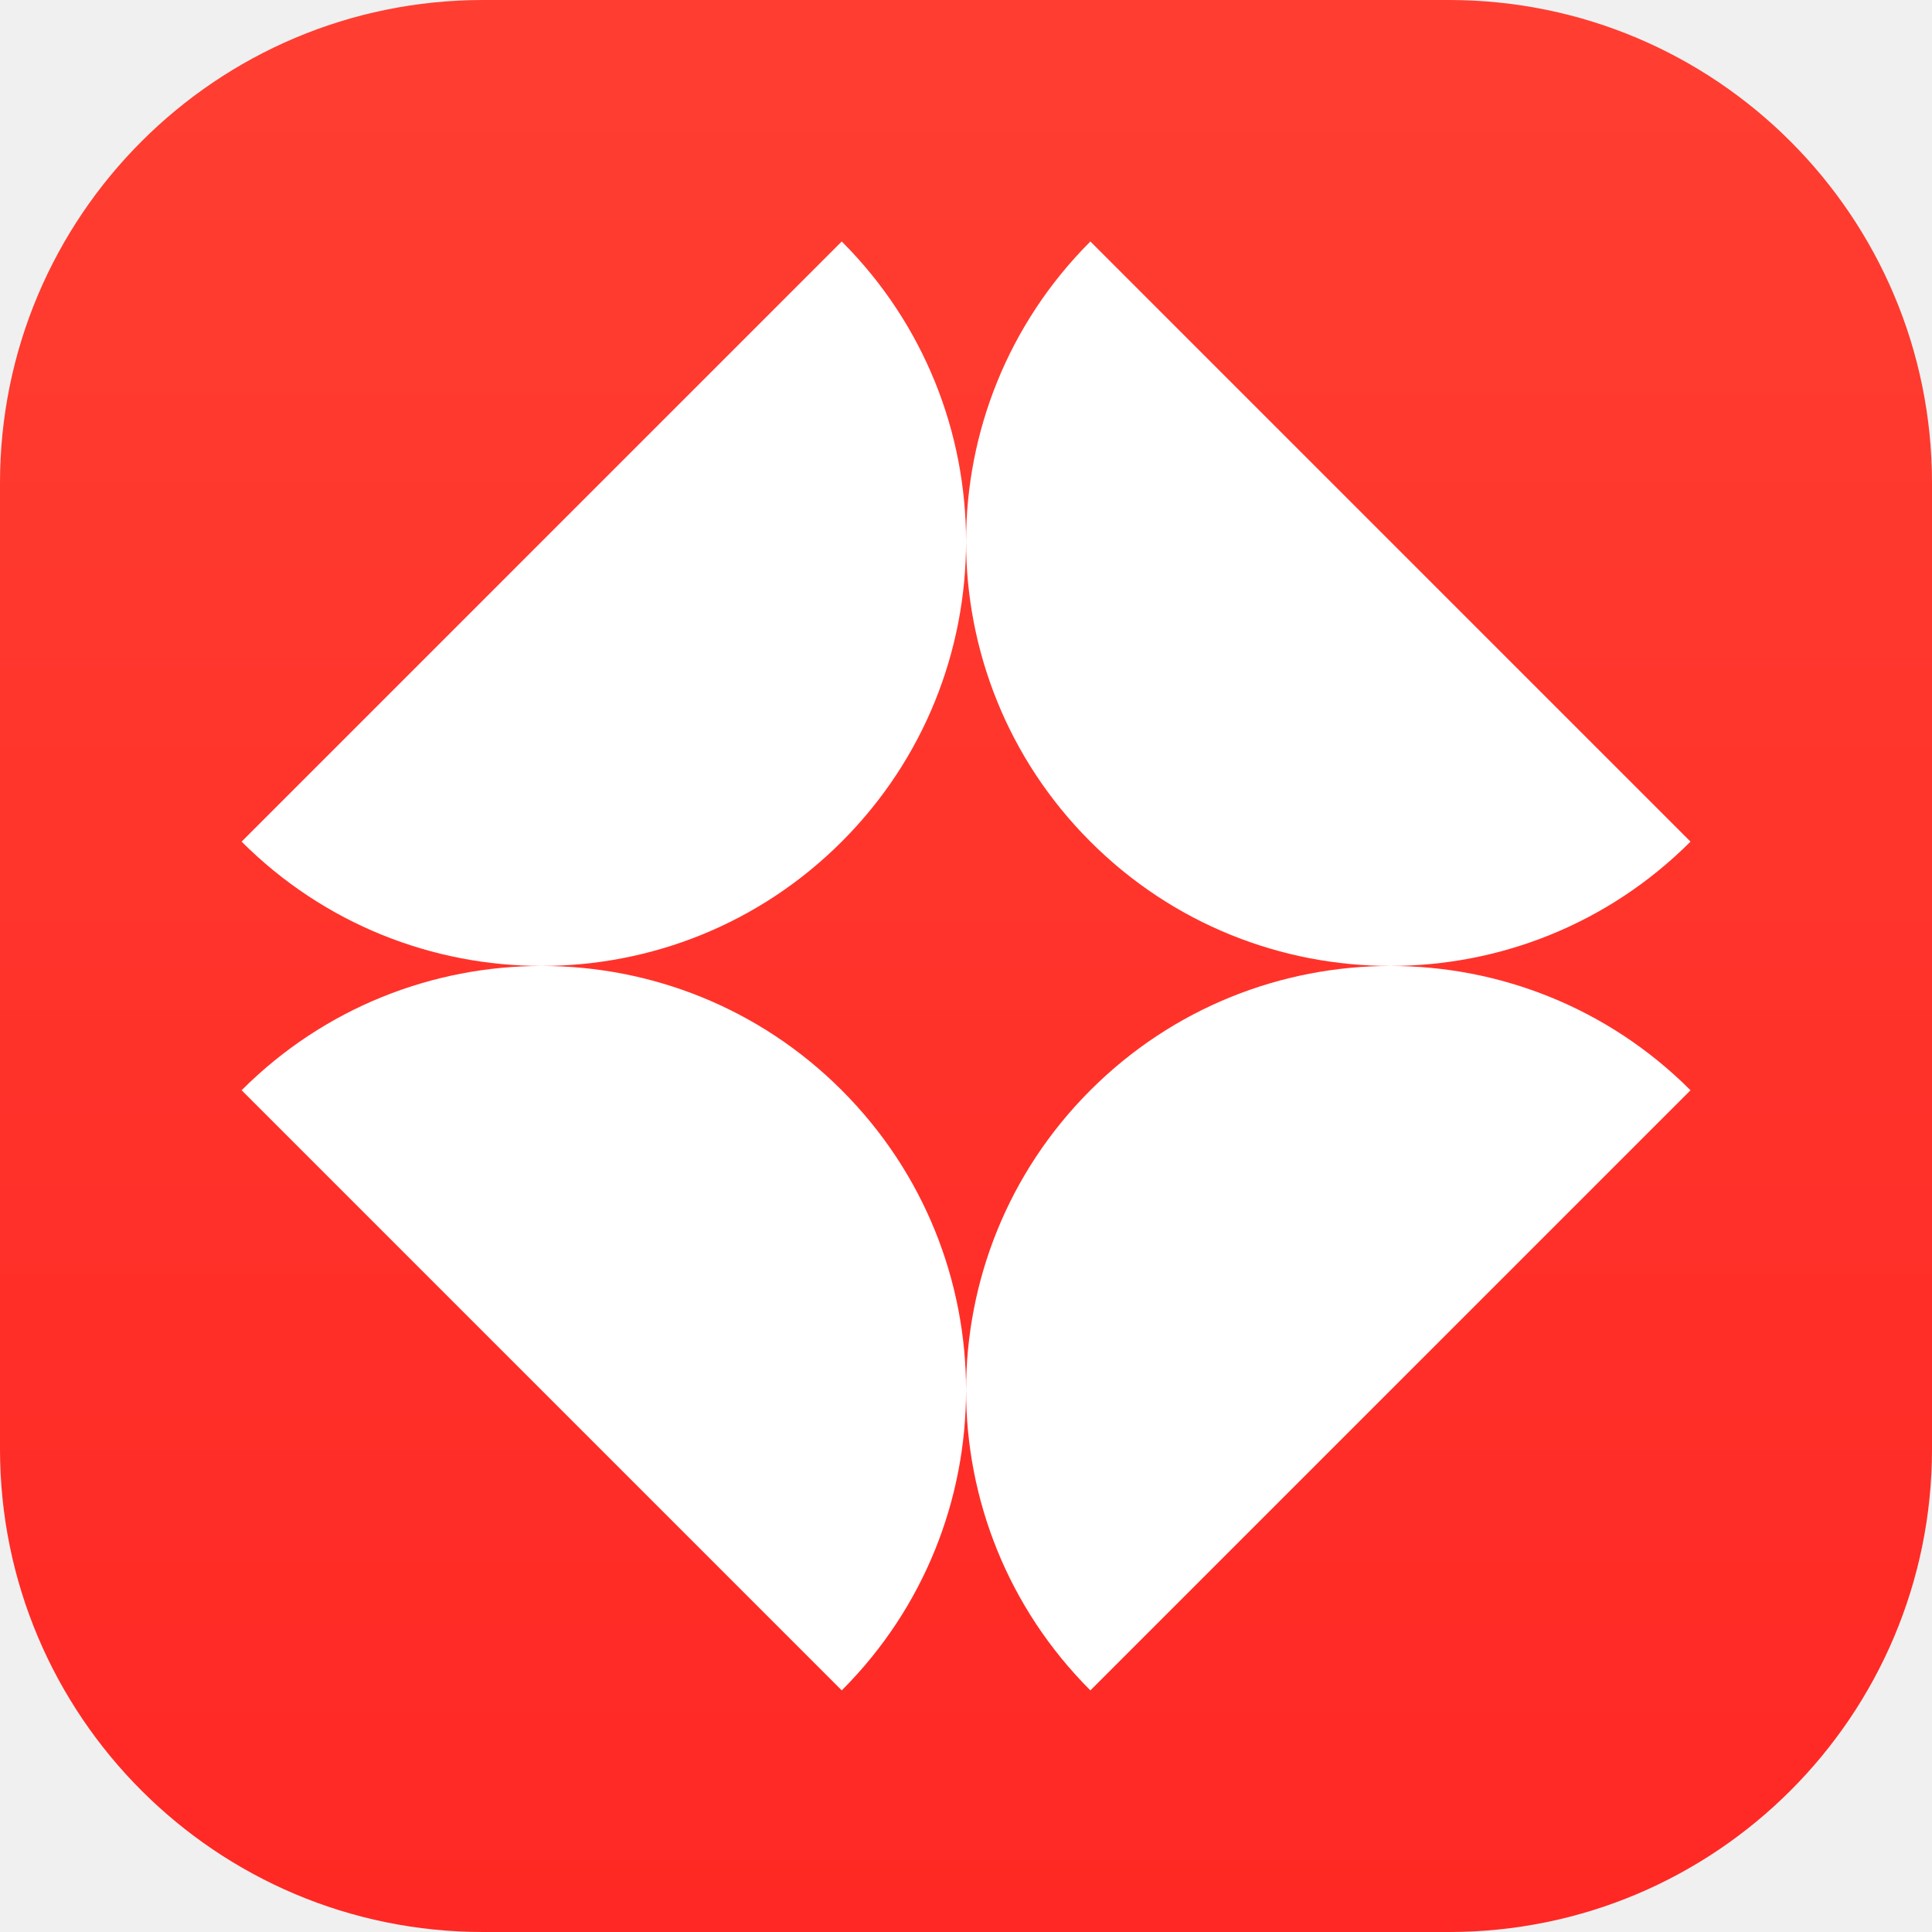
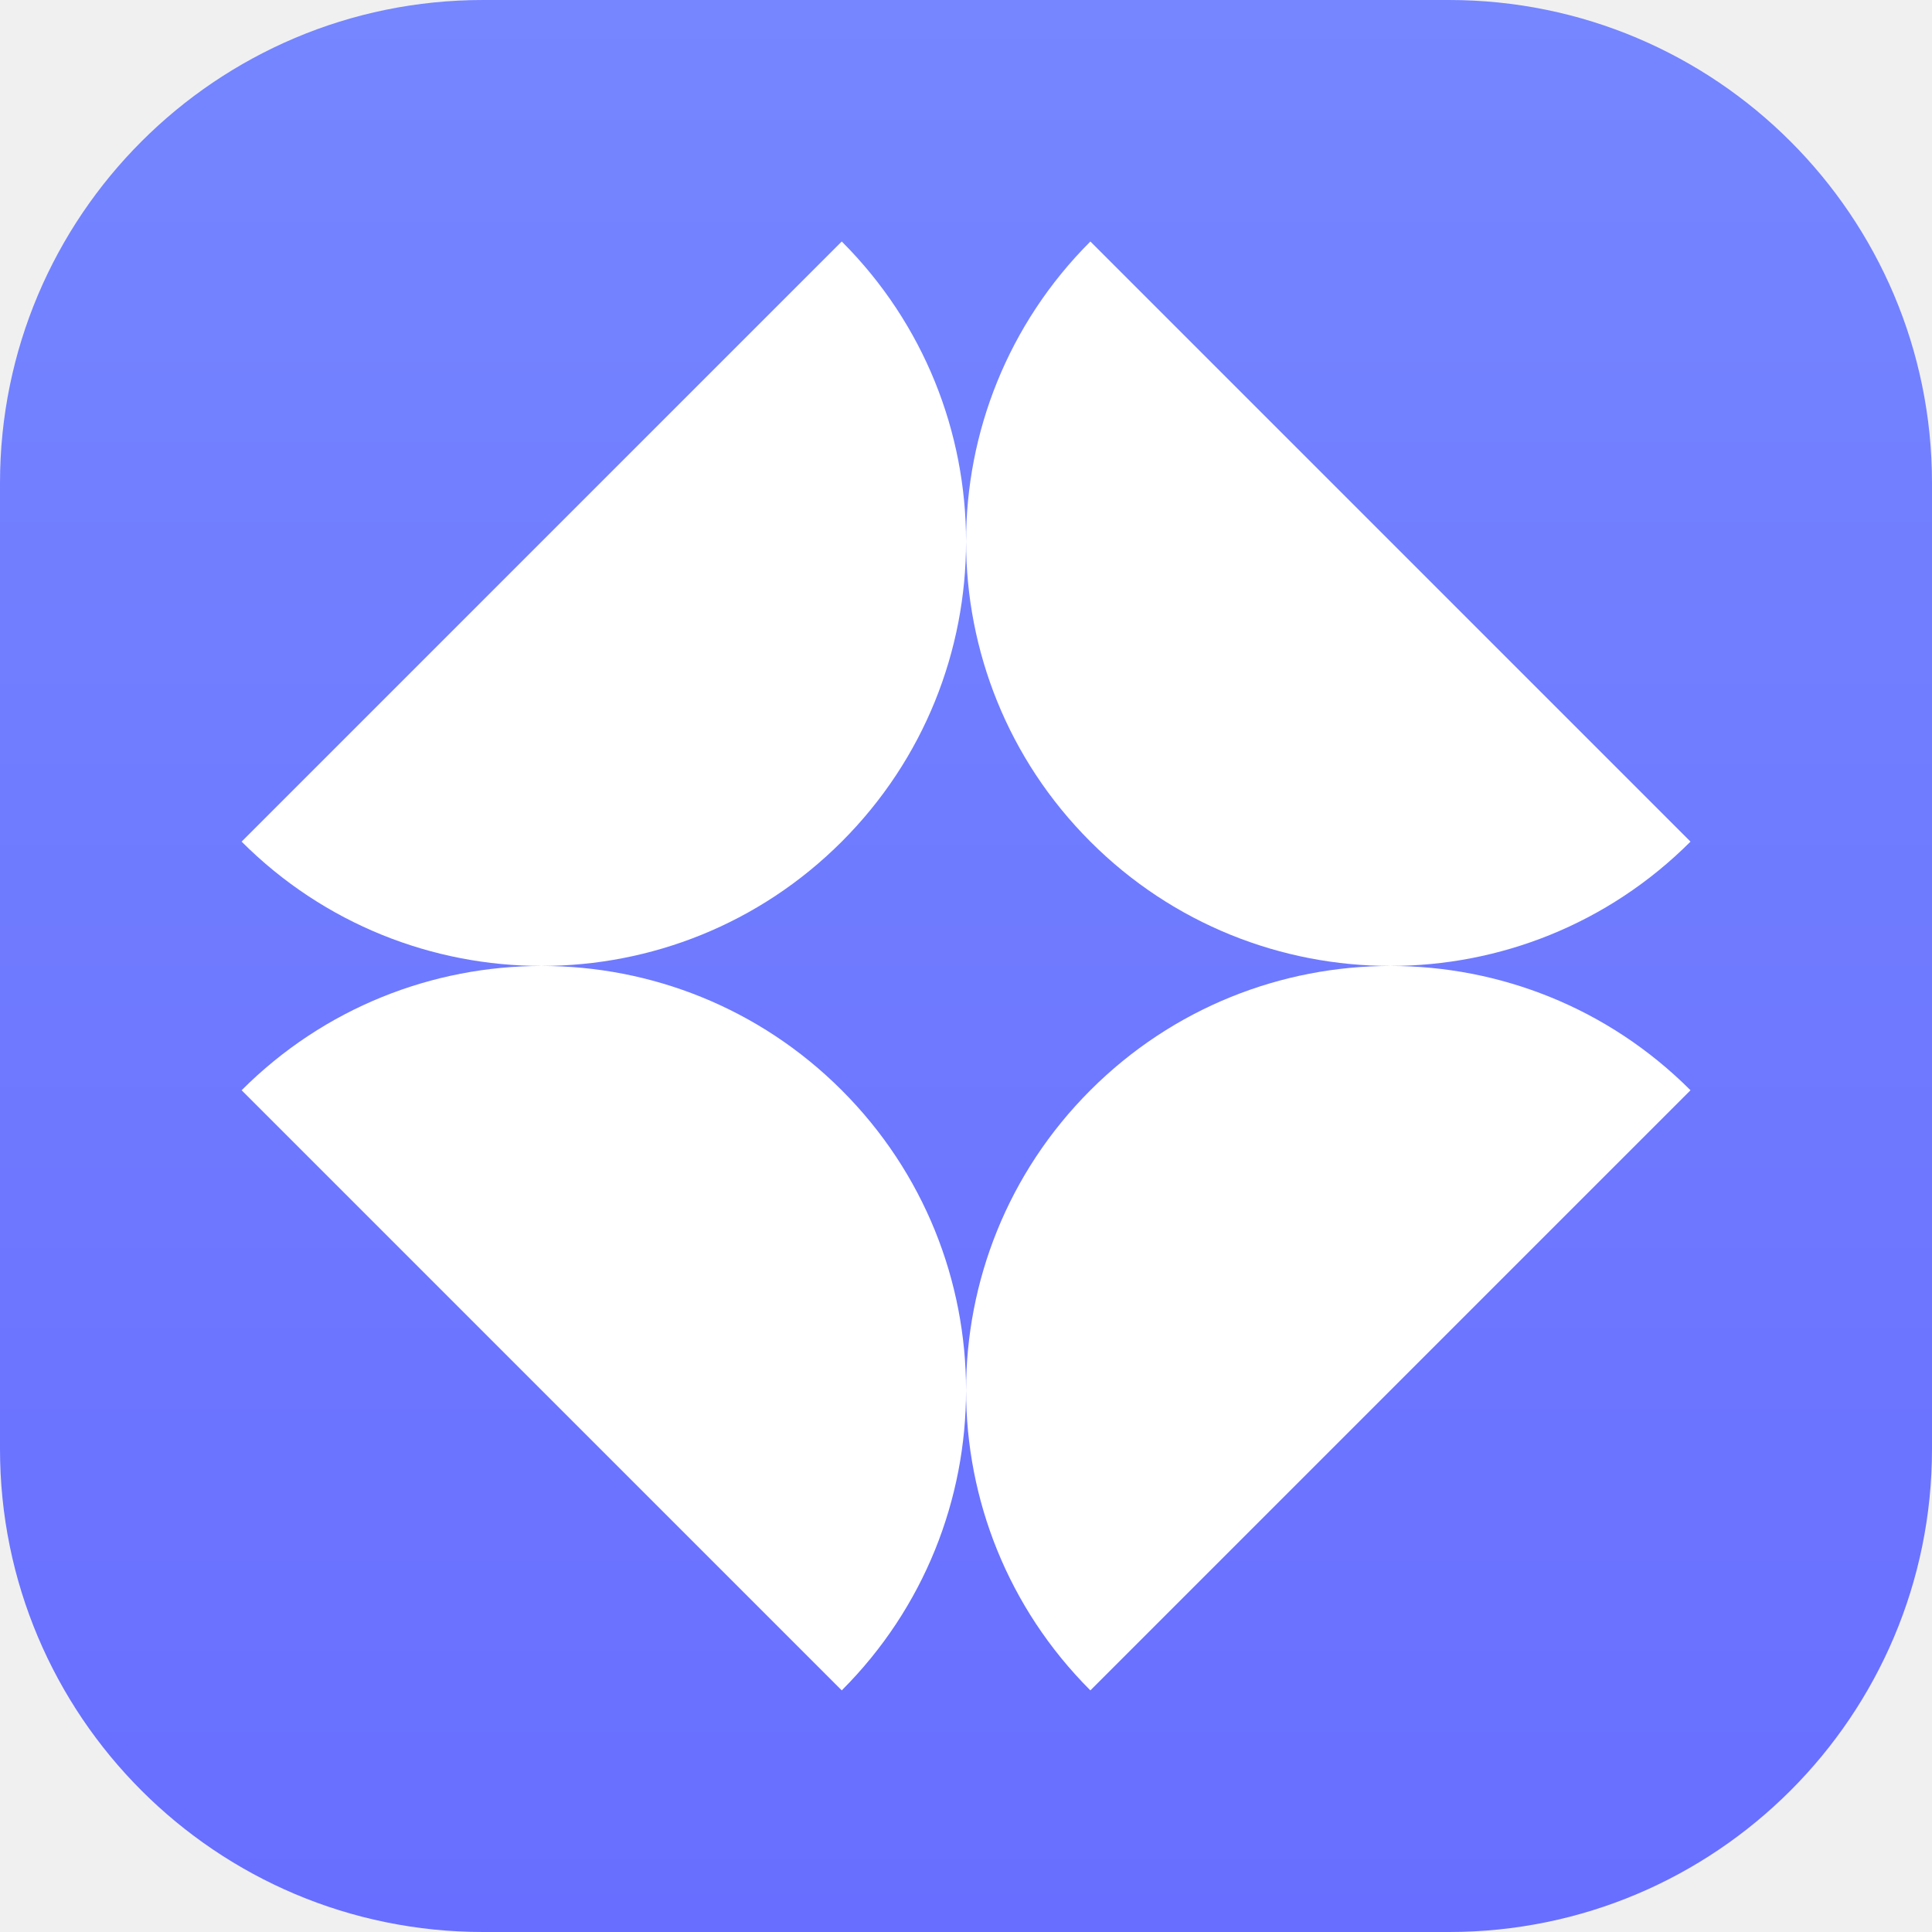
<svg xmlns="http://www.w3.org/2000/svg" xmlns:xlink="http://www.w3.org/1999/xlink" width="16" height="16" viewBox="0 0 16 16" version="1.1" id="svg1">
  <defs id="defs1">
    <linearGradient id="linearGradient1">
-       <stop style="stop-color:#ff2824;stop-opacity:1;" offset="0" id="stop1" />
-       <stop style="stop-color:#ff3e31;stop-opacity:1;" offset="1" id="stop2" />
+       <stop style="stop-color:#686eff;stop-opacity:1;" offset="0" id="stop1" />
+       <stop style="stop-color:#7586ff;stop-opacity:1;" offset="1" id="stop2" />
    </linearGradient>
    <linearGradient xlink:href="#linearGradient1" id="linearGradient2" x1="8" y1="16" x2="8" y2="0" gradientUnits="userSpaceOnUse" />
  </defs>
  <g id="layer1">
    <rect style="fill:url(#linearGradient2);fill-opacity:1;stroke-width:0.857;stroke-linecap:round;stroke-linejoin:round;paint-order:stroke fill markers" id="rect16" width="16" height="16" x="0" y="0" ry="4" />
    <path id="path13" style="fill:#ffffff;fill-opacity:1;stroke-width:0.753;stroke-linecap:round;stroke-linejoin:round;paint-order:stroke fill markers" d="m 2.001,9.029 a 3.514,3.514 0 0 1 4.97,0 3.514,3.514 0 0 1 0,4.97 z m 11.999,-2e-7 a 3.514,3.514 0 0 0 -4.97,0 3.514,3.514 0 0 0 0,4.97 z m 0,-2.059 a 3.514,3.514 0 0 1 -4.97,0 3.514,3.514 0 0 1 0,-4.97 z m -11.999,1e-7 a 3.514,3.514 0 0 0 4.97,0 3.514,3.514 0 0 0 0,-4.97 z" />
  </g>
</svg>
